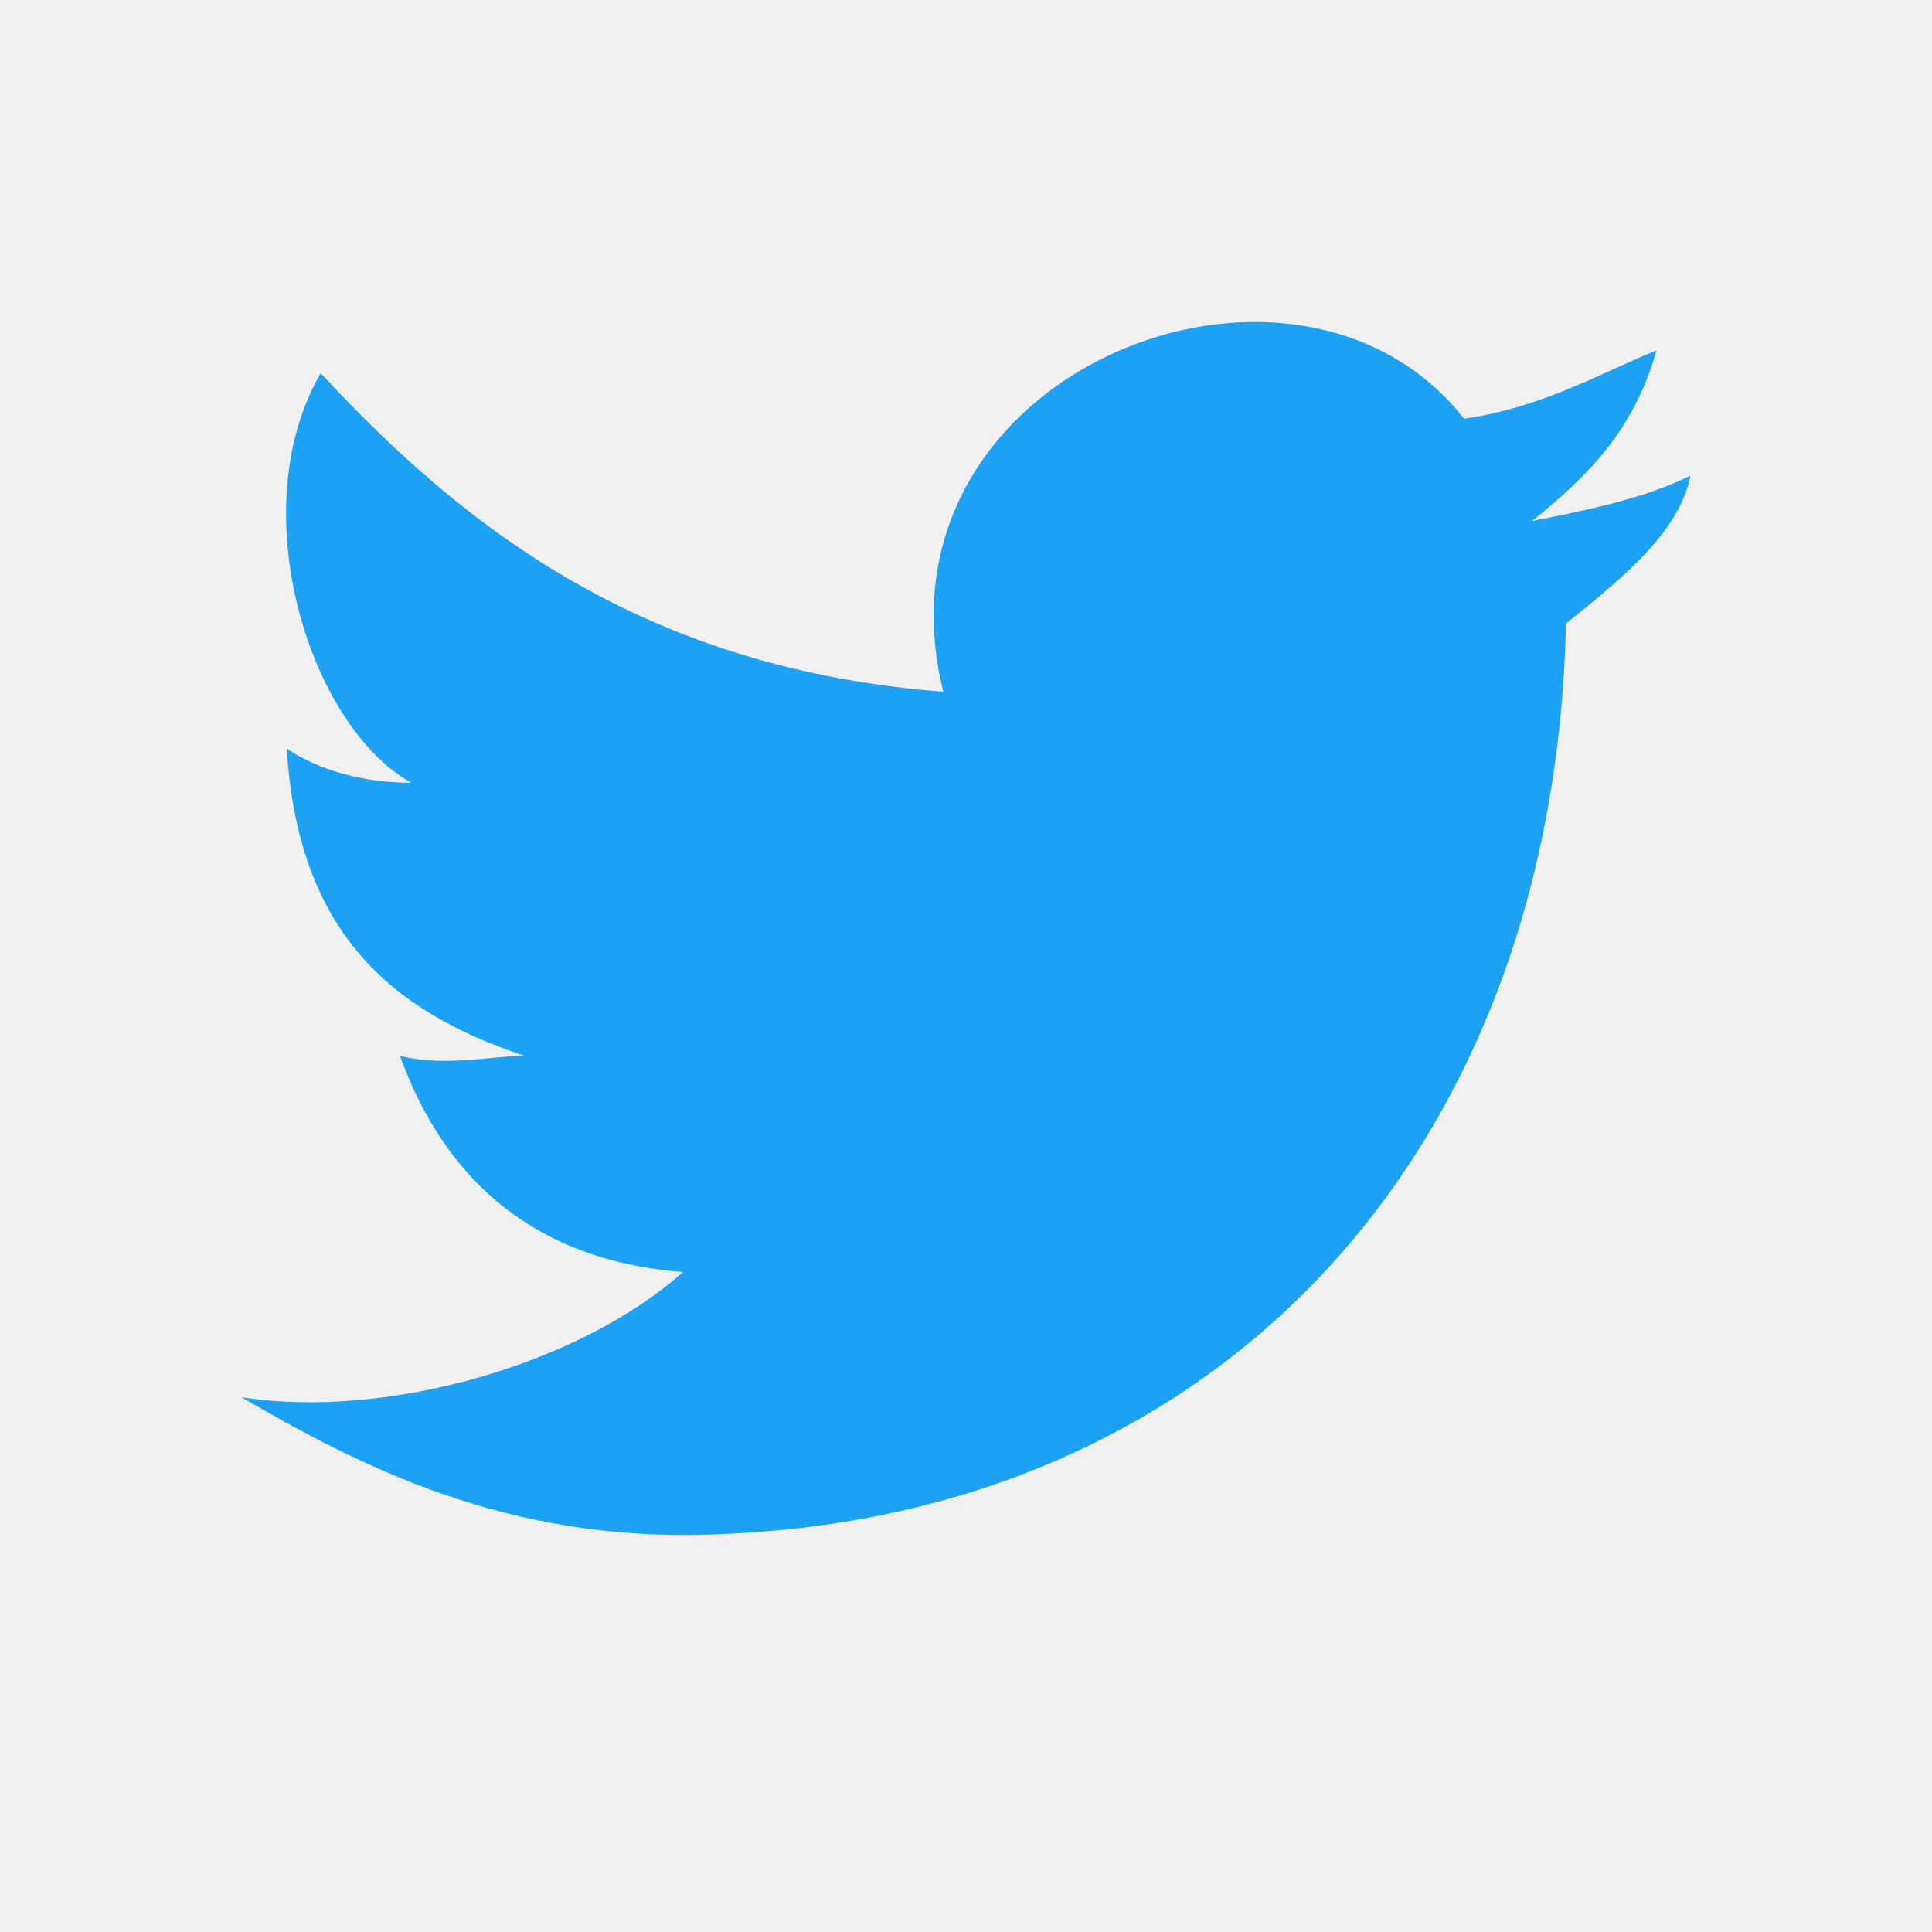
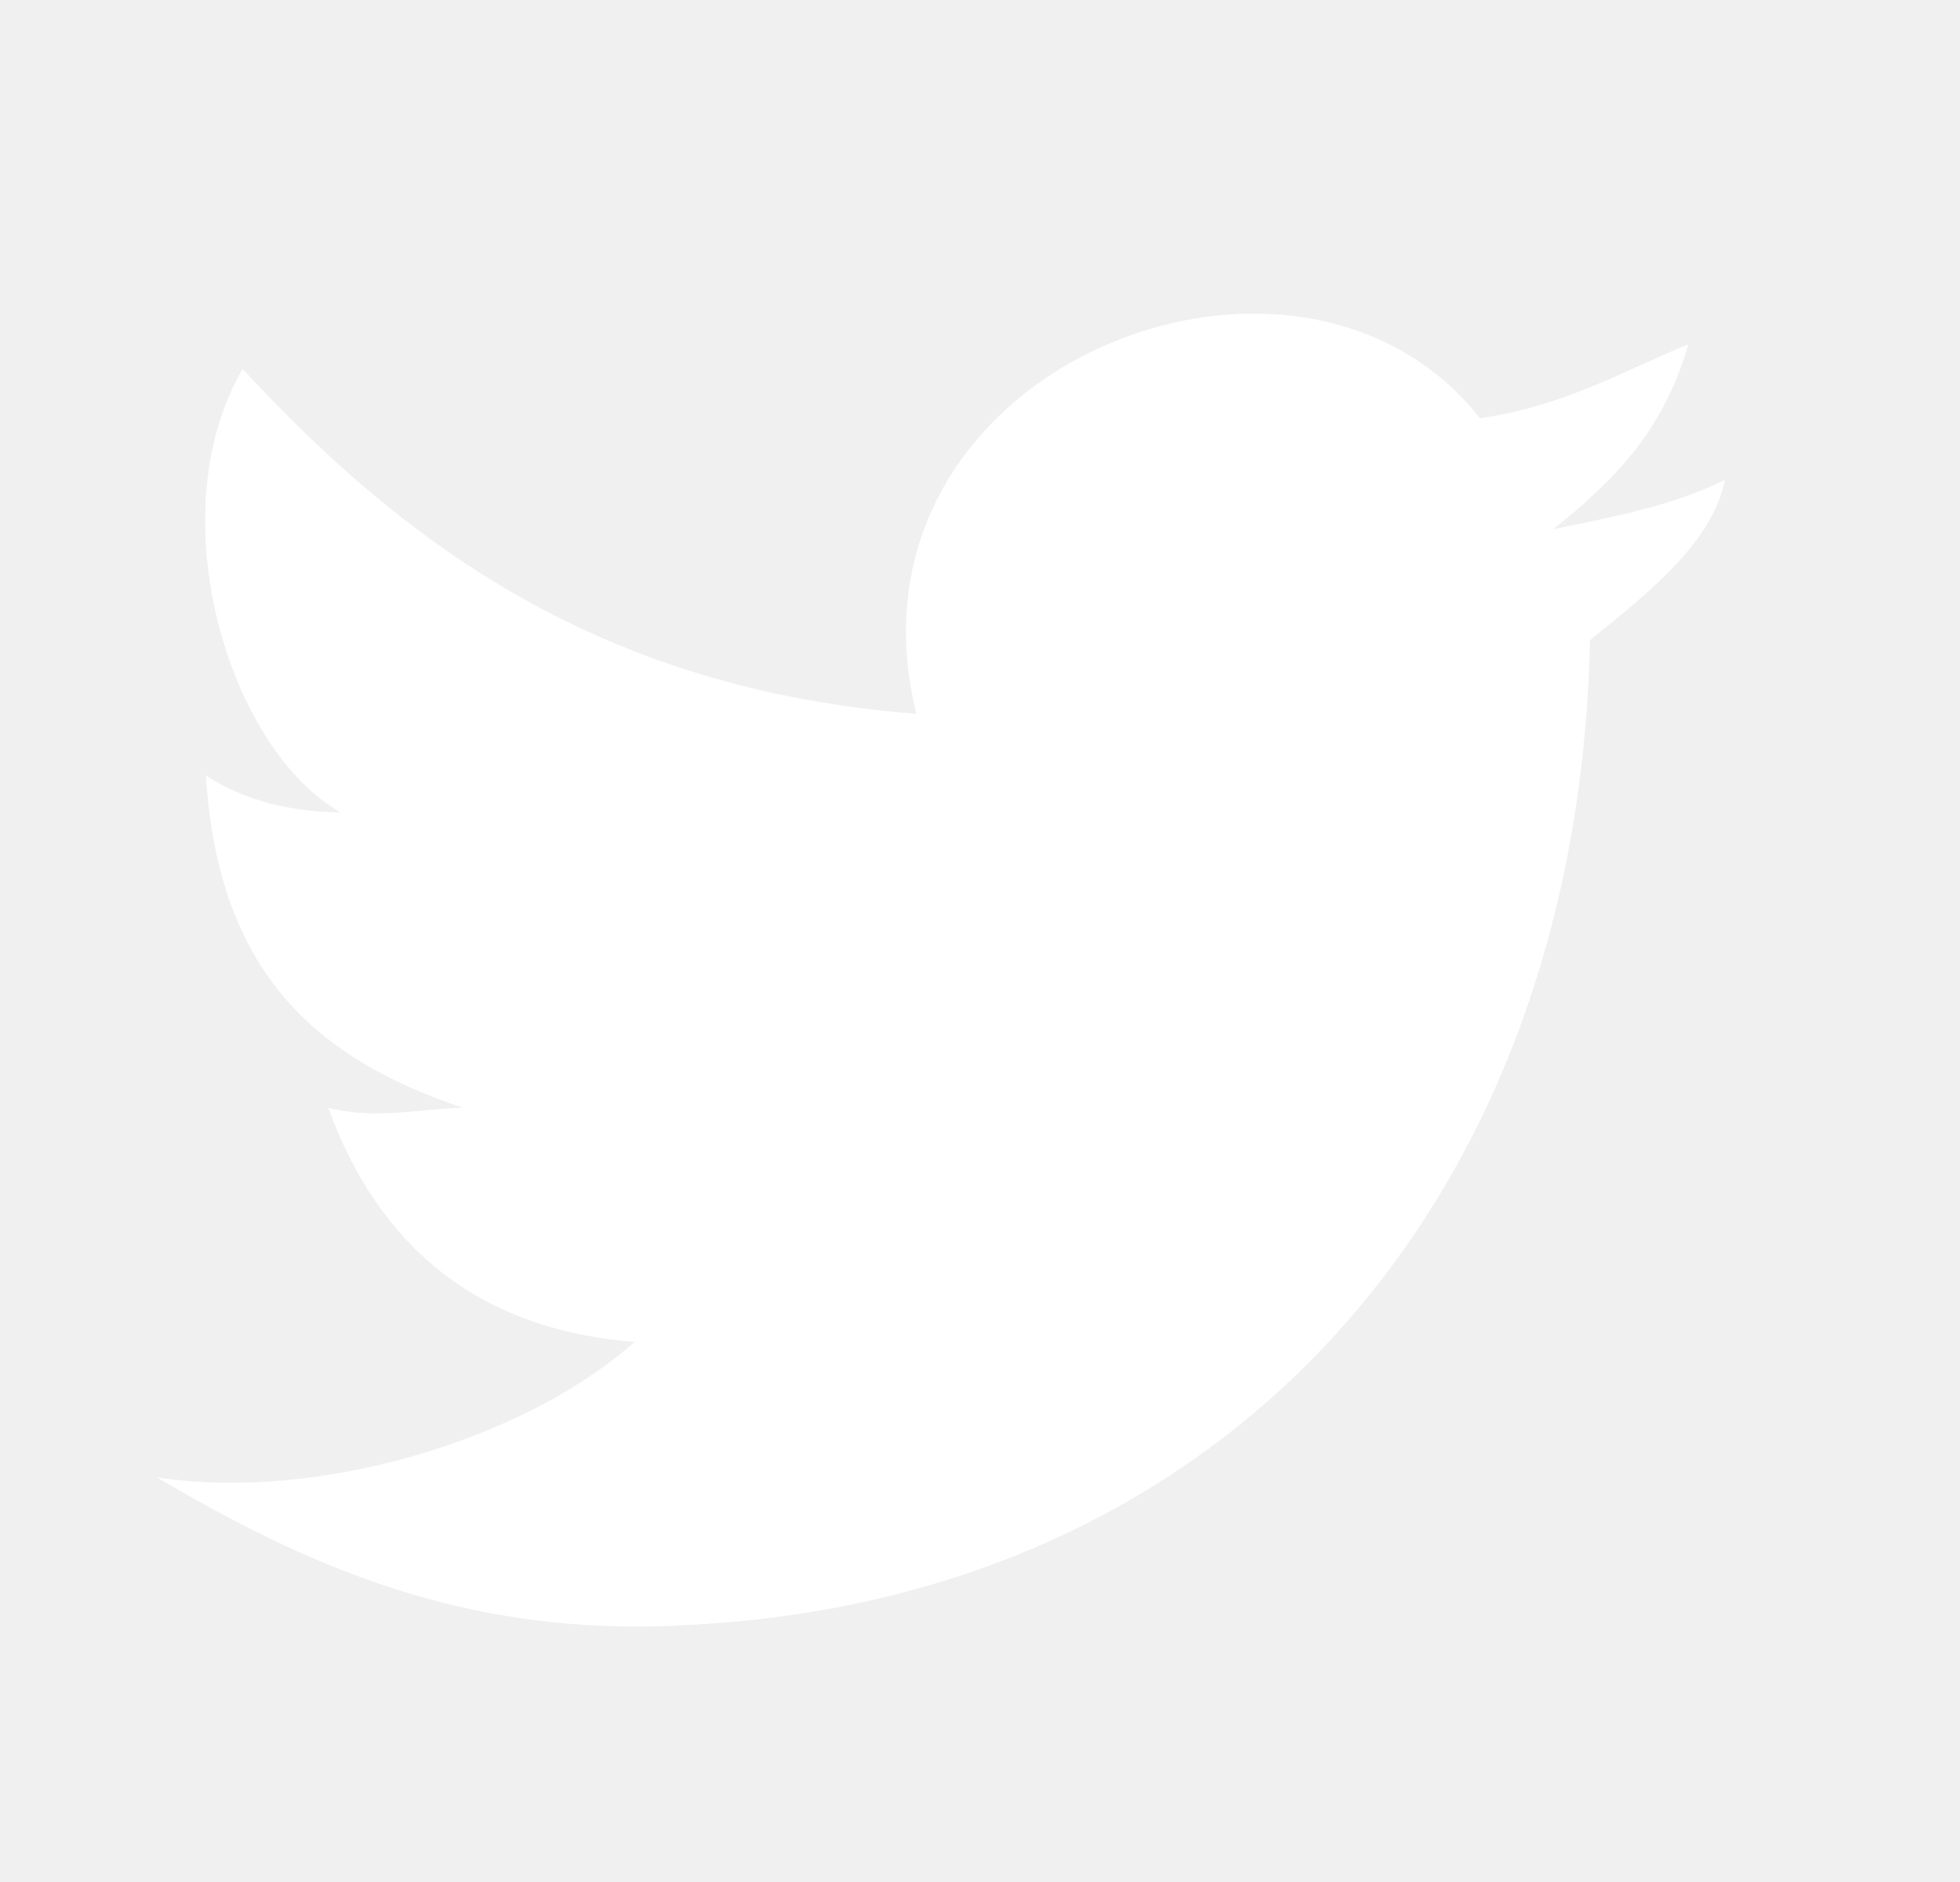
- <svg xmlns="http://www.w3.org/2000/svg" height="24" viewBox="0 0 24 24" width="24">
-   <path d="m19.453 7.745c-.141 6.502-4.219 11.025-10.406 11.308-2.531.141-4.359-.707-6.047-1.696 1.828.283 4.219-.424 5.484-1.555-1.828-.141-2.953-1.131-3.516-2.686.562.141 1.125 0 1.547 0-1.687-.565-2.812-1.555-2.953-3.816.422.283.984.424 1.547.424-1.266-.707-2.109-3.392-1.125-5.089 1.828 1.979 4.078 3.675 7.734 3.958-.984-3.958 4.359-6.078 6.469-3.392.984-.141 1.687-.565 2.391-.848-.281.989-.844 1.555-1.547 2.12.703-.141 1.406-.283 1.969-.565-.141.707-.844 1.272-1.547 1.838z" fill="#1da1f2" fill-rule="evenodd" />
+ <svg xmlns="http://www.w3.org/2000/svg" height="24" viewBox="0 0 25 24" width="25">
+   <path d="m20.281 8.161c-.156 7.225-4.687 12.25-11.562 12.564-2.812.157-4.844-.785-6.719-1.885 2.031.314 4.687-.471 6.094-1.728-2.031-.157-3.281-1.256-3.906-2.984.625.157 1.25 0 1.719 0-1.875-.628-3.125-1.728-3.281-4.24.469.314 1.094.471 1.719.471-1.406-.785-2.344-3.769-1.25-5.654 2.031 2.199 4.531 4.083 8.594 4.398-1.094-4.398 4.844-6.753 7.188-3.769 1.094-.157 1.875-.628 2.656-.942-.312 1.099-.937 1.728-1.719 2.356.781-.157 1.562-.314 2.187-.628-.156.785-.938 1.413-1.719 2.042z" fill="#fff" fill-rule="evenodd" />
</svg>
